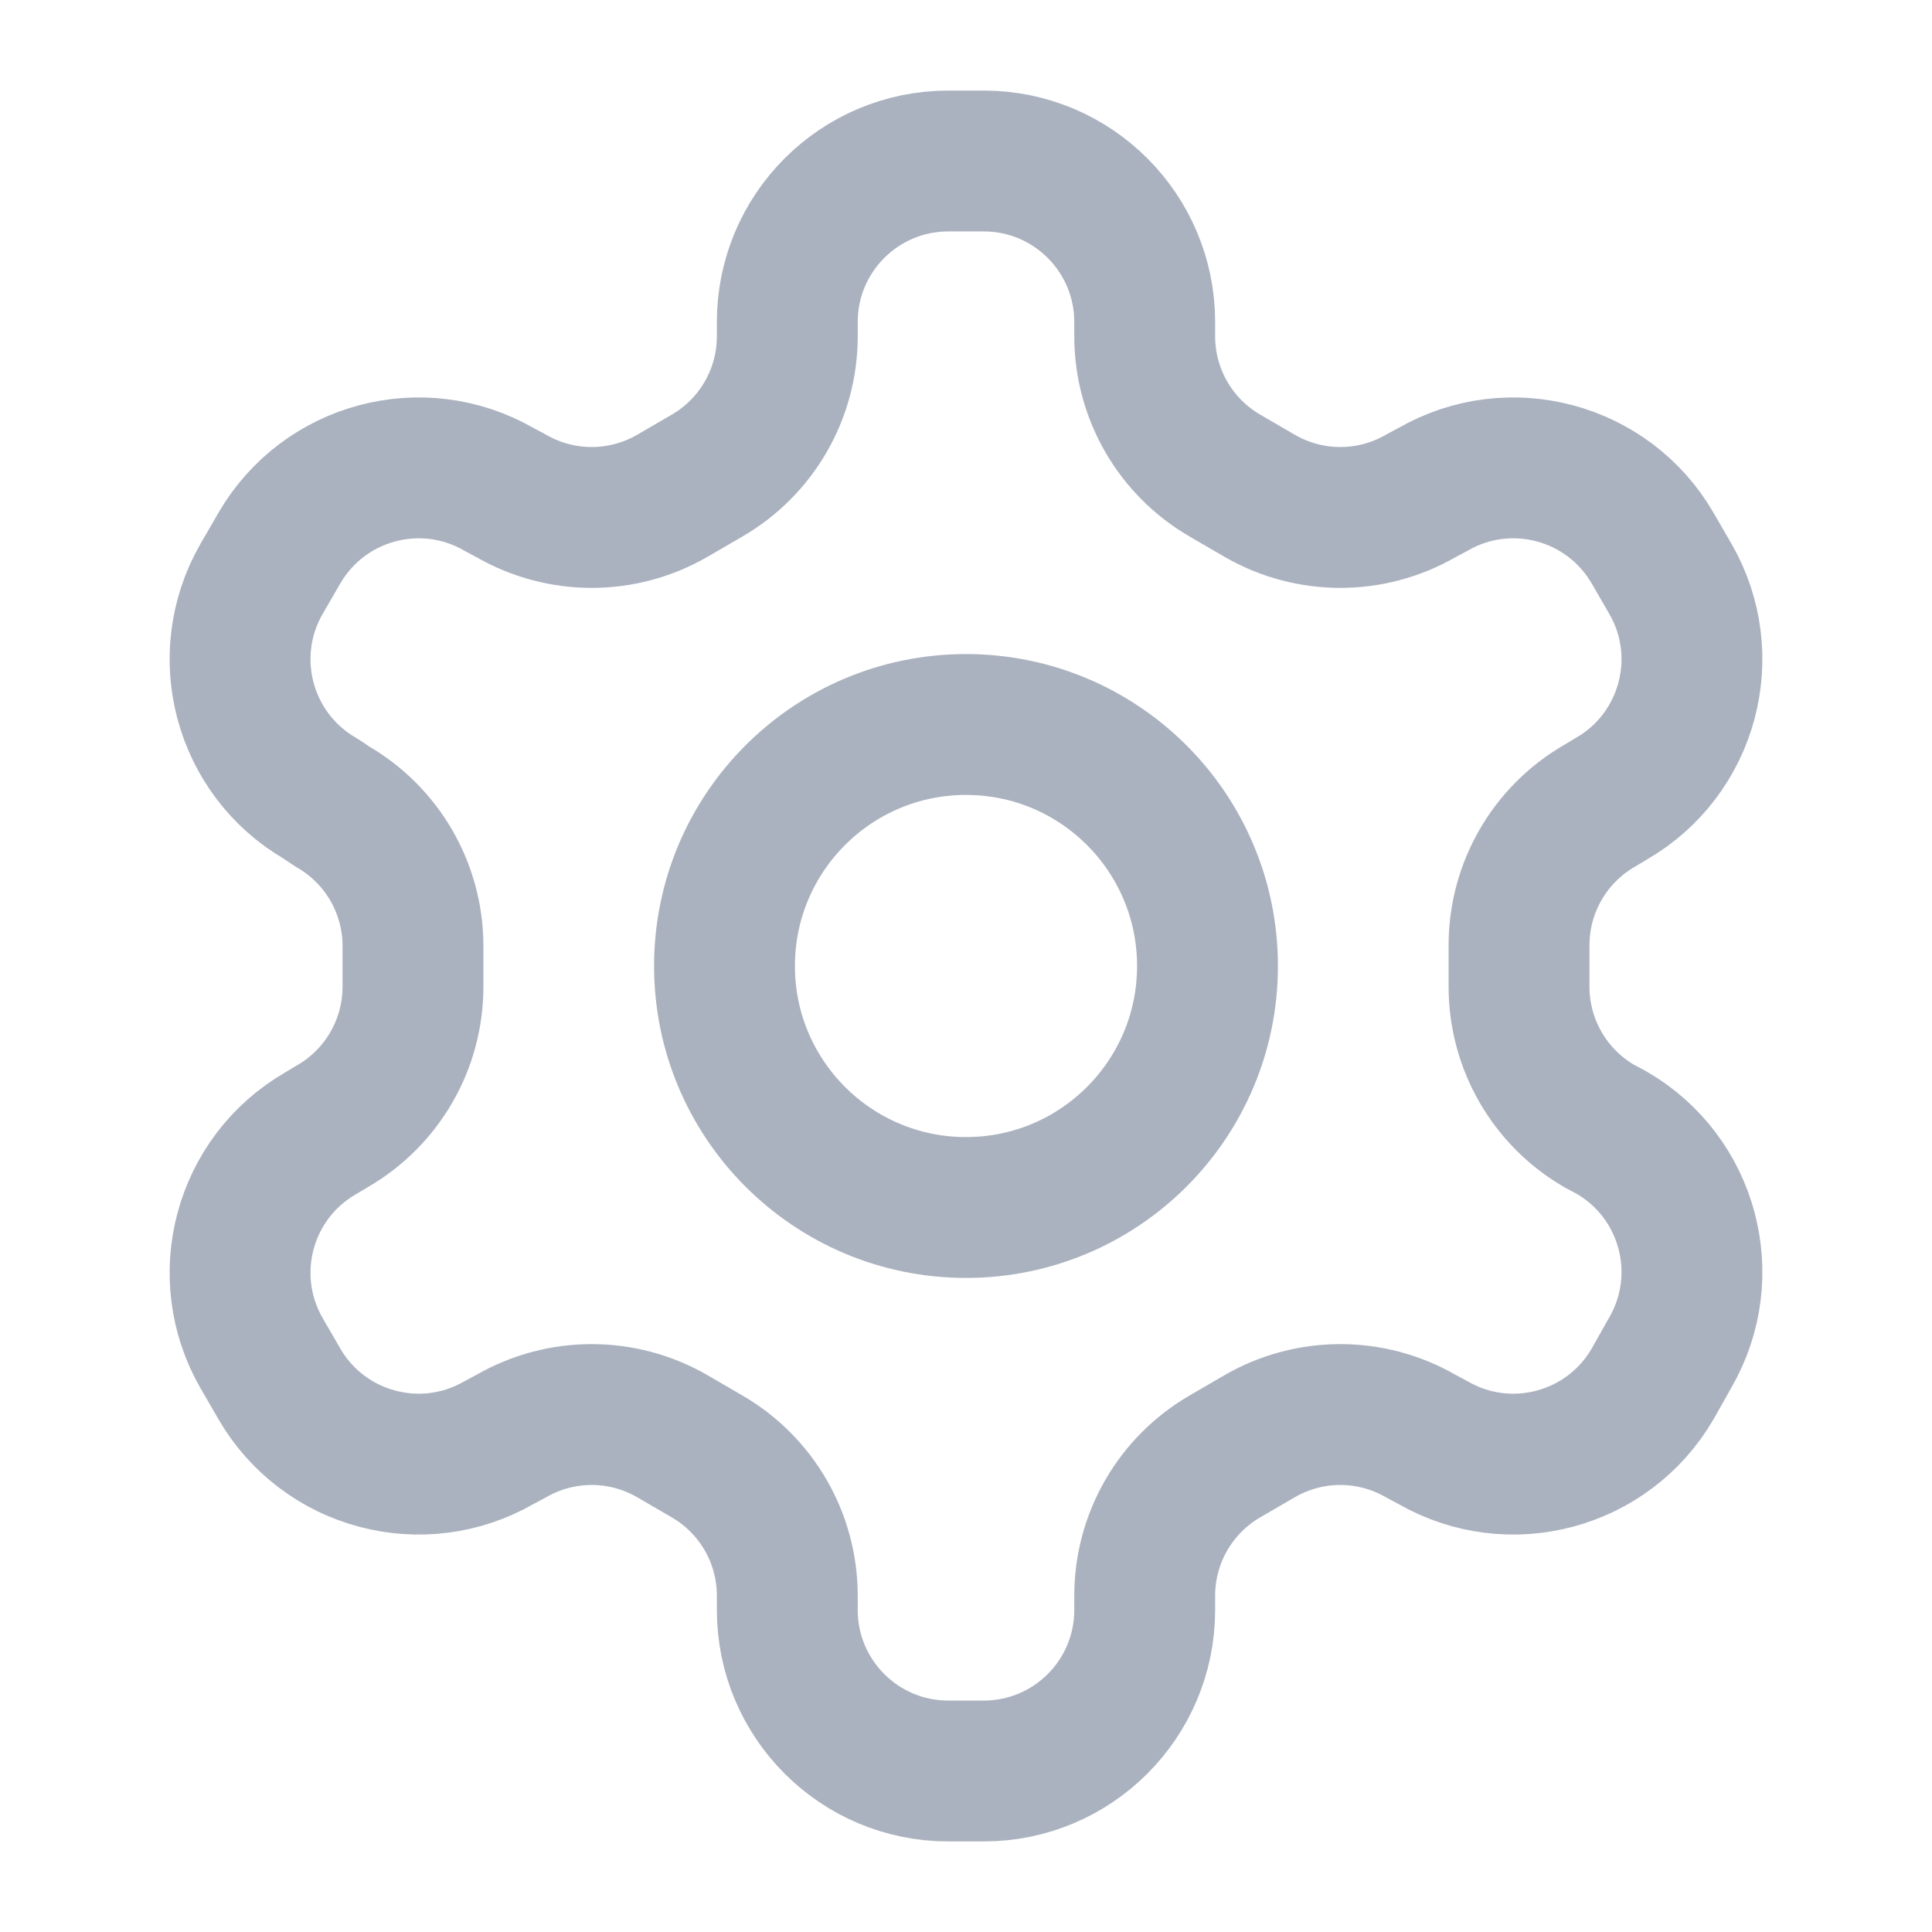
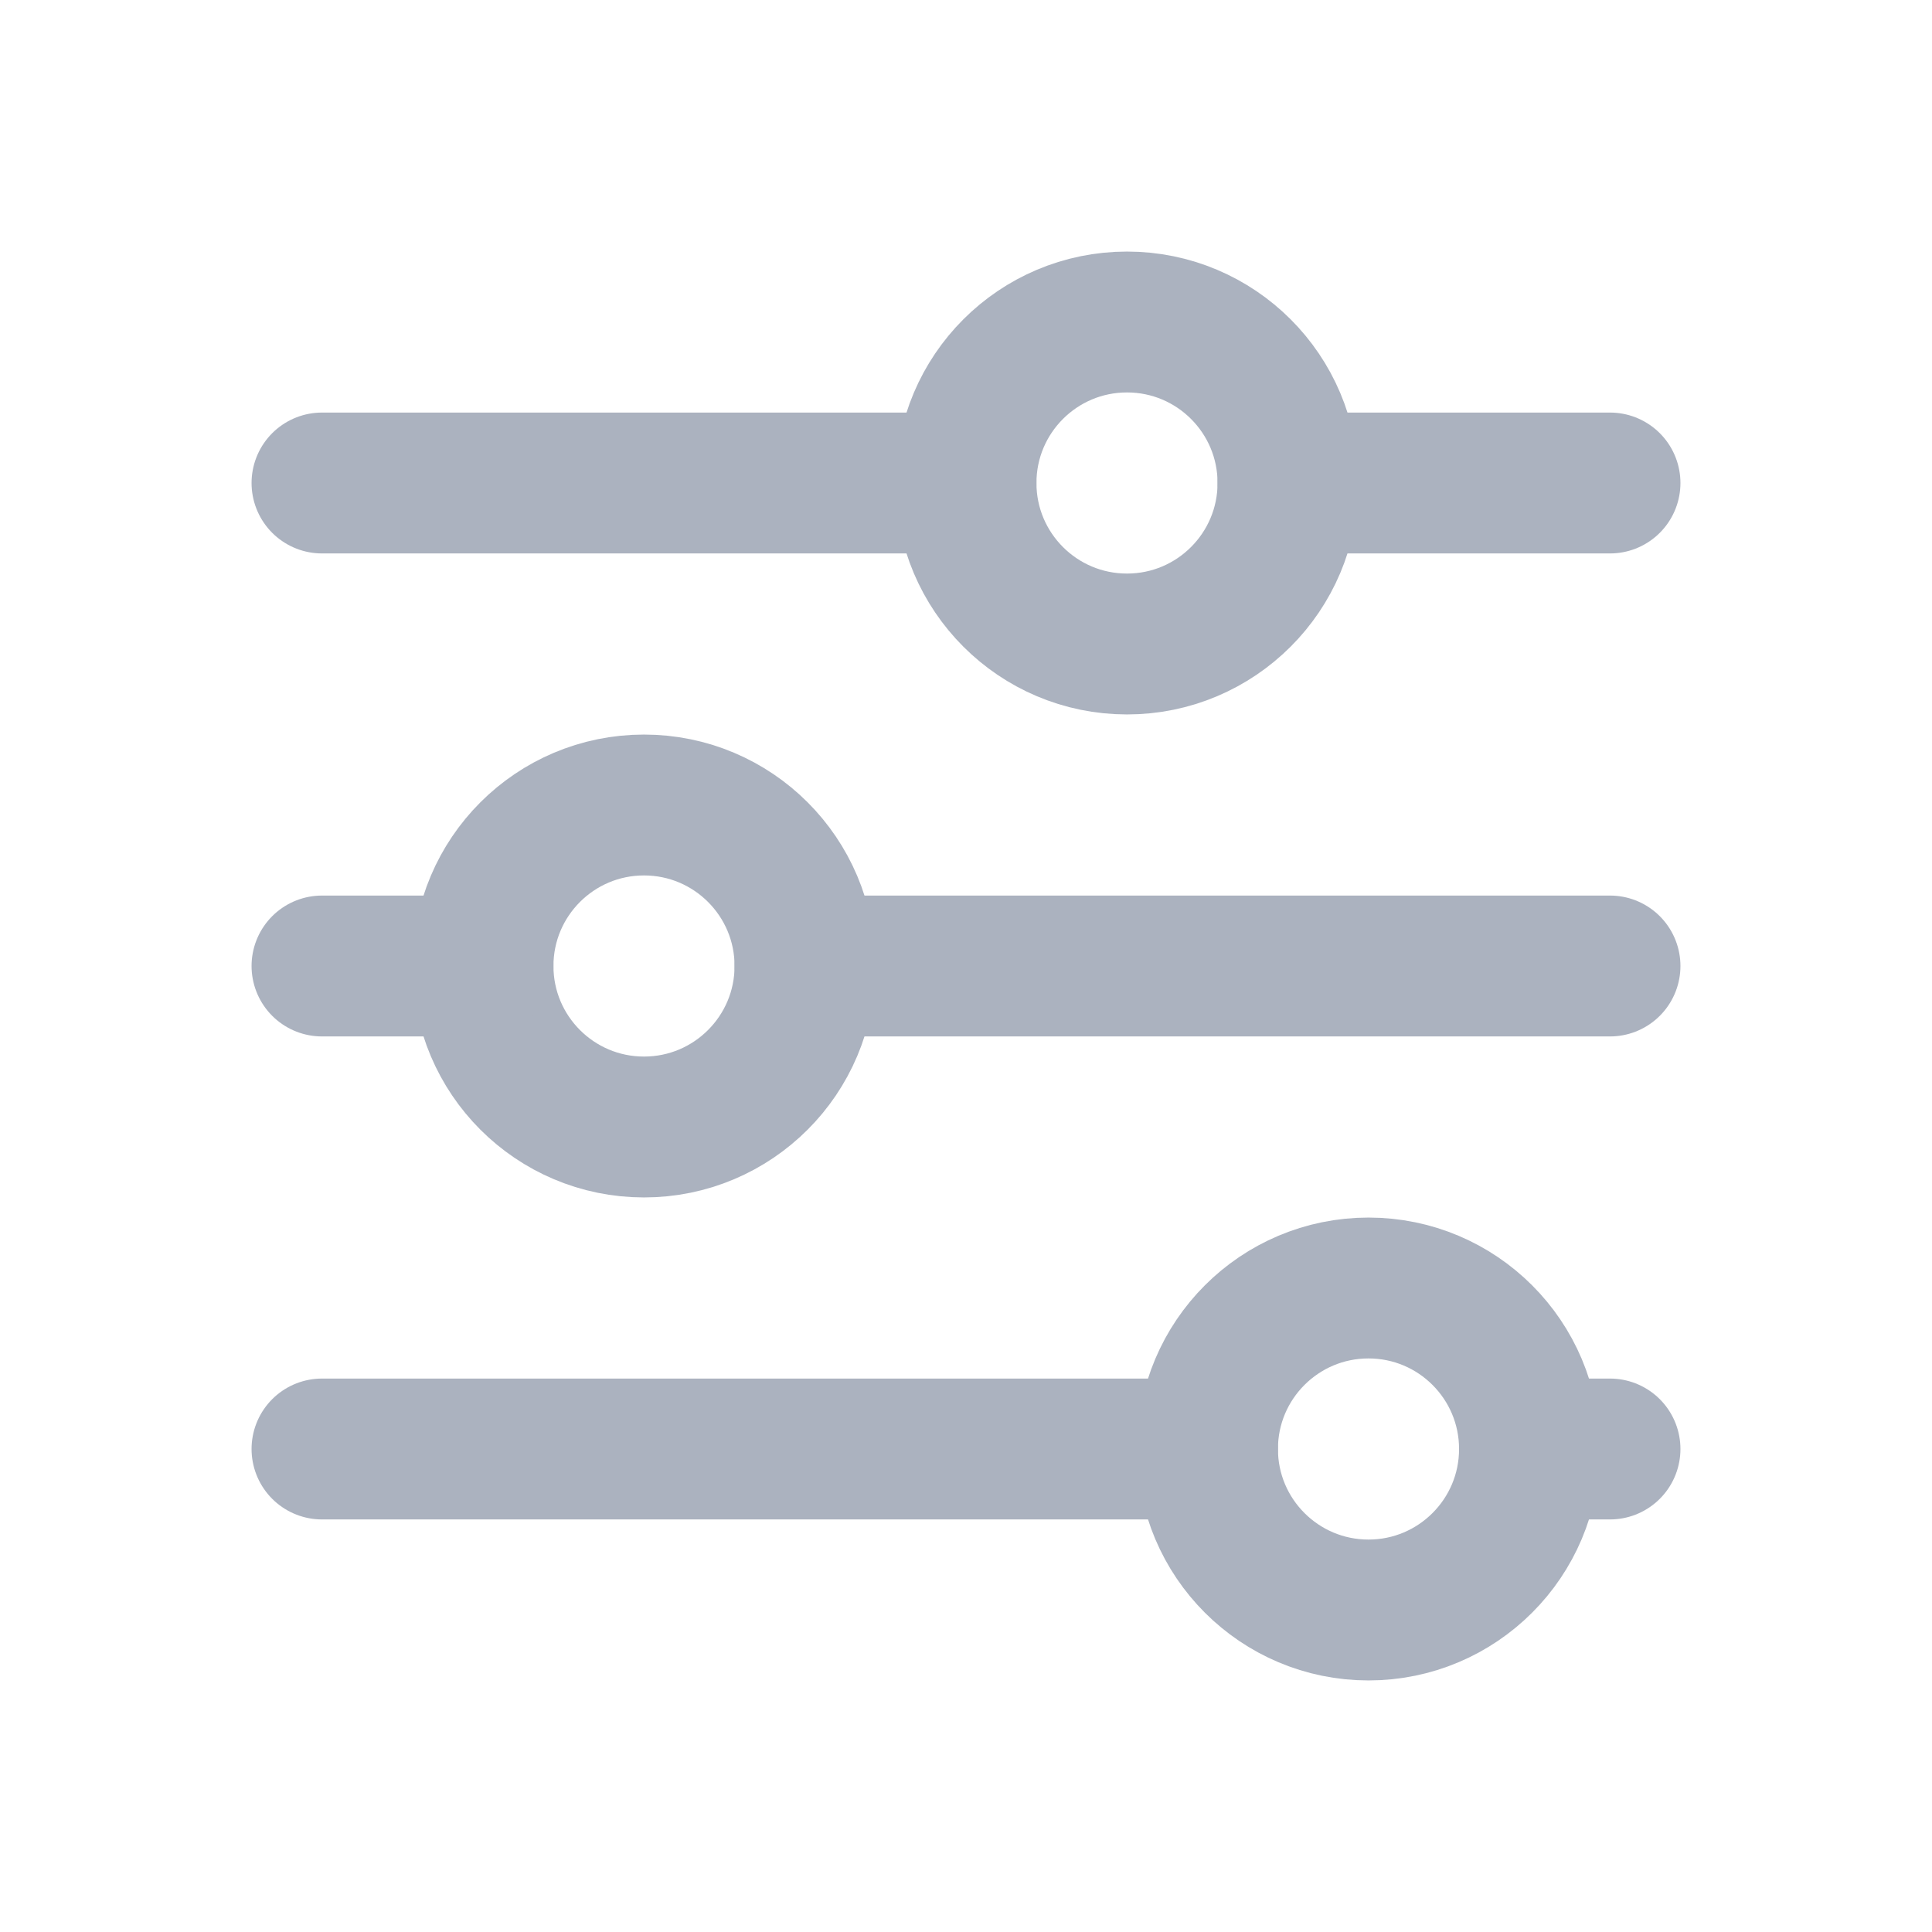
- <svg xmlns="http://www.w3.org/2000/svg" class="lucide lucide-settings" width="24" height="24" viewBox="0 0 24 24" fill="none" stroke="#abb2bf" stroke-width="1.75" stroke-linecap="round" stroke-linejoin="round">
-   <path d="M12.22 2h-.44a2 2 0 0 0-2 2v.18a2 2 0 0 1-1 1.73l-.43.25a2 2 0 0 1-2 0l-.15-.08a2 2 0 0 0-2.73.73l-.22.38a2 2 0 0 0 .73 2.73l.15.1a2 2 0 0 1 1 1.72v.51a2 2 0 0 1-1 1.74l-.15.09a2 2 0 0 0-.73 2.73l.22.38a2 2 0 0 0 2.73.73l.15-.08a2 2 0 0 1 2 0l.43.25a2 2 0 0 1 1 1.73V20a2 2 0 0 0 2 2h.44a2 2 0 0 0 2-2v-.18a2 2 0 0 1 1-1.73l.43-.25a2 2 0 0 1 2 0l.15.08a2 2 0 0 0 2.73-.73l.22-.39a2 2 0 0 0-.73-2.73l-.15-.08a2 2 0 0 1-1-1.74v-.5a2 2 0 0 1 1-1.74l.15-.09a2 2 0 0 0 .73-2.73l-.22-.38a2 2 0 0 0-2.73-.73l-.15.08a2 2 0 0 1-2 0l-.43-.25a2 2 0 0 1-1-1.73V4a2 2 0 0 0-2-2z" />
-   <circle cx="12" cy="12" r="3" />
+ <svg xmlns="http://www.w3.org/2000/svg" width="24" height="24" viewBox="0 0 24 24" fill="none" stroke="#abb2bf" stroke-width="1.75" stroke-linecap="round" stroke-linejoin="round" class="icon icon-tabler icons-tabler-outline icon-tabler-adjustments-horizontal">
+   <path stroke="none" d="M0 0h24v24H0z" fill="none" />
+   <path d="M12 6a2 2 0 1 0 4 0a2 2 0 1 0 -4 0" />
+   <path d="M4 6l8 0" />
+   <path d="M16 6l4 0" />
+   <path d="M6 12a2 2 0 1 0 4 0a2 2 0 1 0 -4 0" />
+   <path d="M4 12l2 0" />
+   <path d="M10 12l10 0" />
+   <path d="M15 18a2 2 0 1 0 4 0a2 2 0 1 0 -4 0" />
+   <path d="M4 18l11 0" />
+   <path d="M19 18l1 0" />
</svg>
